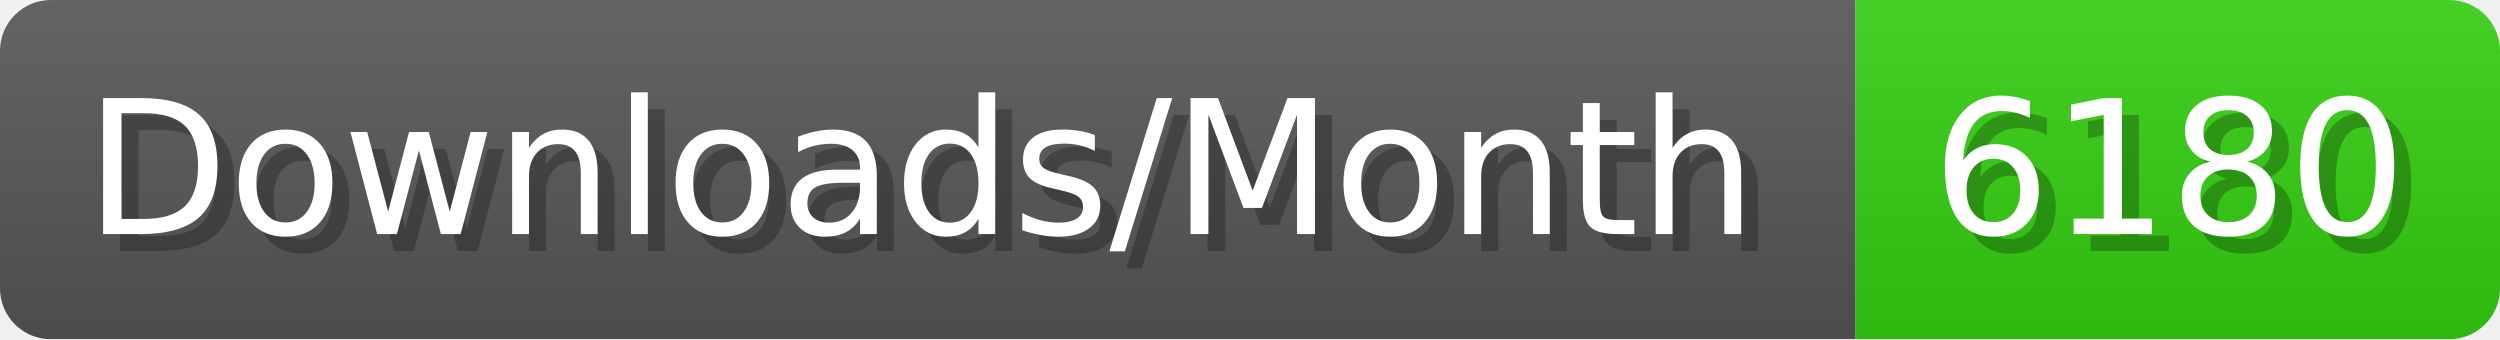
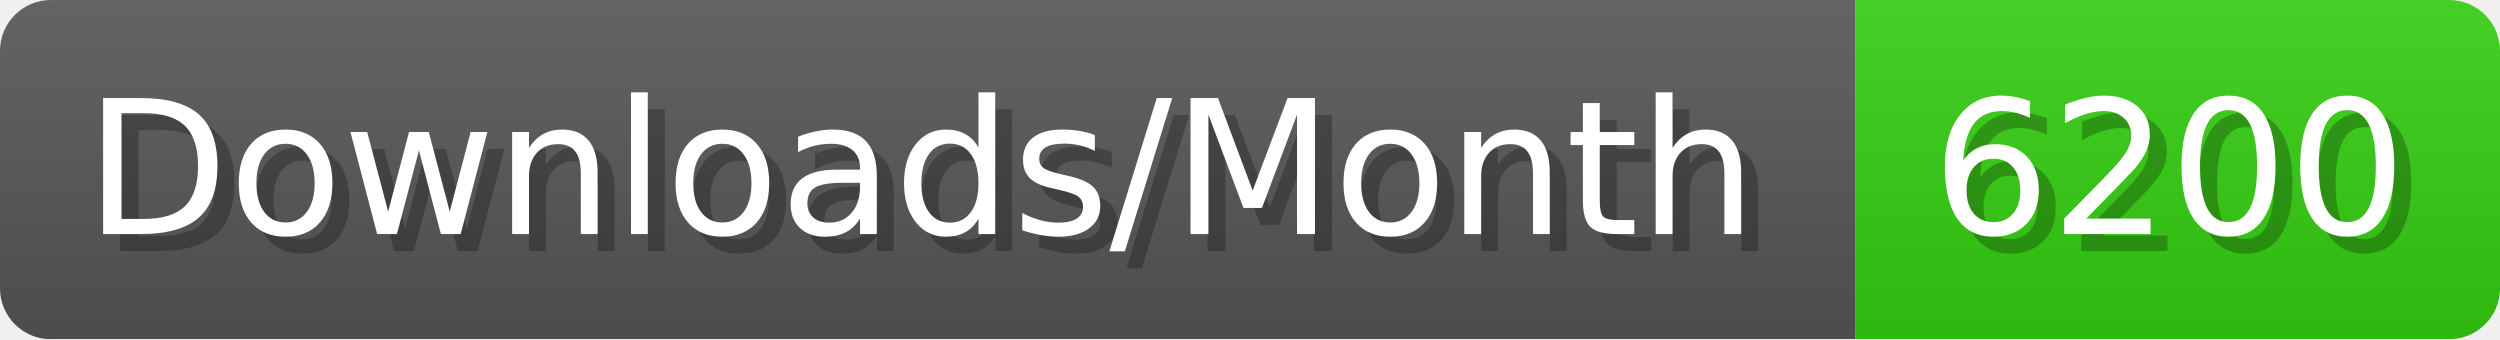
- <svg xmlns="http://www.w3.org/2000/svg" width="147.4" height="20" viewBox="0 0 1474 200" role="img" aria-label="Downloads/Month: 6180">
+ <svg xmlns="http://www.w3.org/2000/svg" width="147.4" height="20" viewBox="0 0 1474 200" role="img" aria-label="Downloads/Month: 6200">
  <linearGradient id="YlXUI" x2="0" y2="100%">
    <stop offset="0" stop-opacity=".1" stop-color="#EEE" />
    <stop offset="1" stop-opacity=".1" />
  </linearGradient>
  <mask id="JHhop">
    <rect width="1474" height="200" rx="30" fill="#FFF" />
  </mask>
  <g mask="url(#JHhop)">
    <rect width="1094" height="200" fill="#555" />
    <rect width="380" height="200" fill="#3C1" x="1094" />
    <rect width="1474" height="200" fill="url(#YlXUI)" />
  </g>
  <g aria-hidden="true" fill="#fff" text-anchor="start" font-family="Verdana,DejaVu Sans,sans-serif" font-size="110">
    <text x="60" y="148" textLength="994" fill="#000" opacity="0.25">Downloads/Month</text>
    <text x="50" y="138" textLength="994">Downloads/Month</text>
-     <text x="1149" y="148" textLength="280" fill="#000" opacity="0.25">6180</text>
-     <text x="1139" y="138" textLength="280">6180</text>
+     <text x="1149" y="148" textLength="280" fill="#000" opacity="0.25">6200</text>
+     <text x="1139" y="138" textLength="280">6200</text>
  </g>
</svg>
